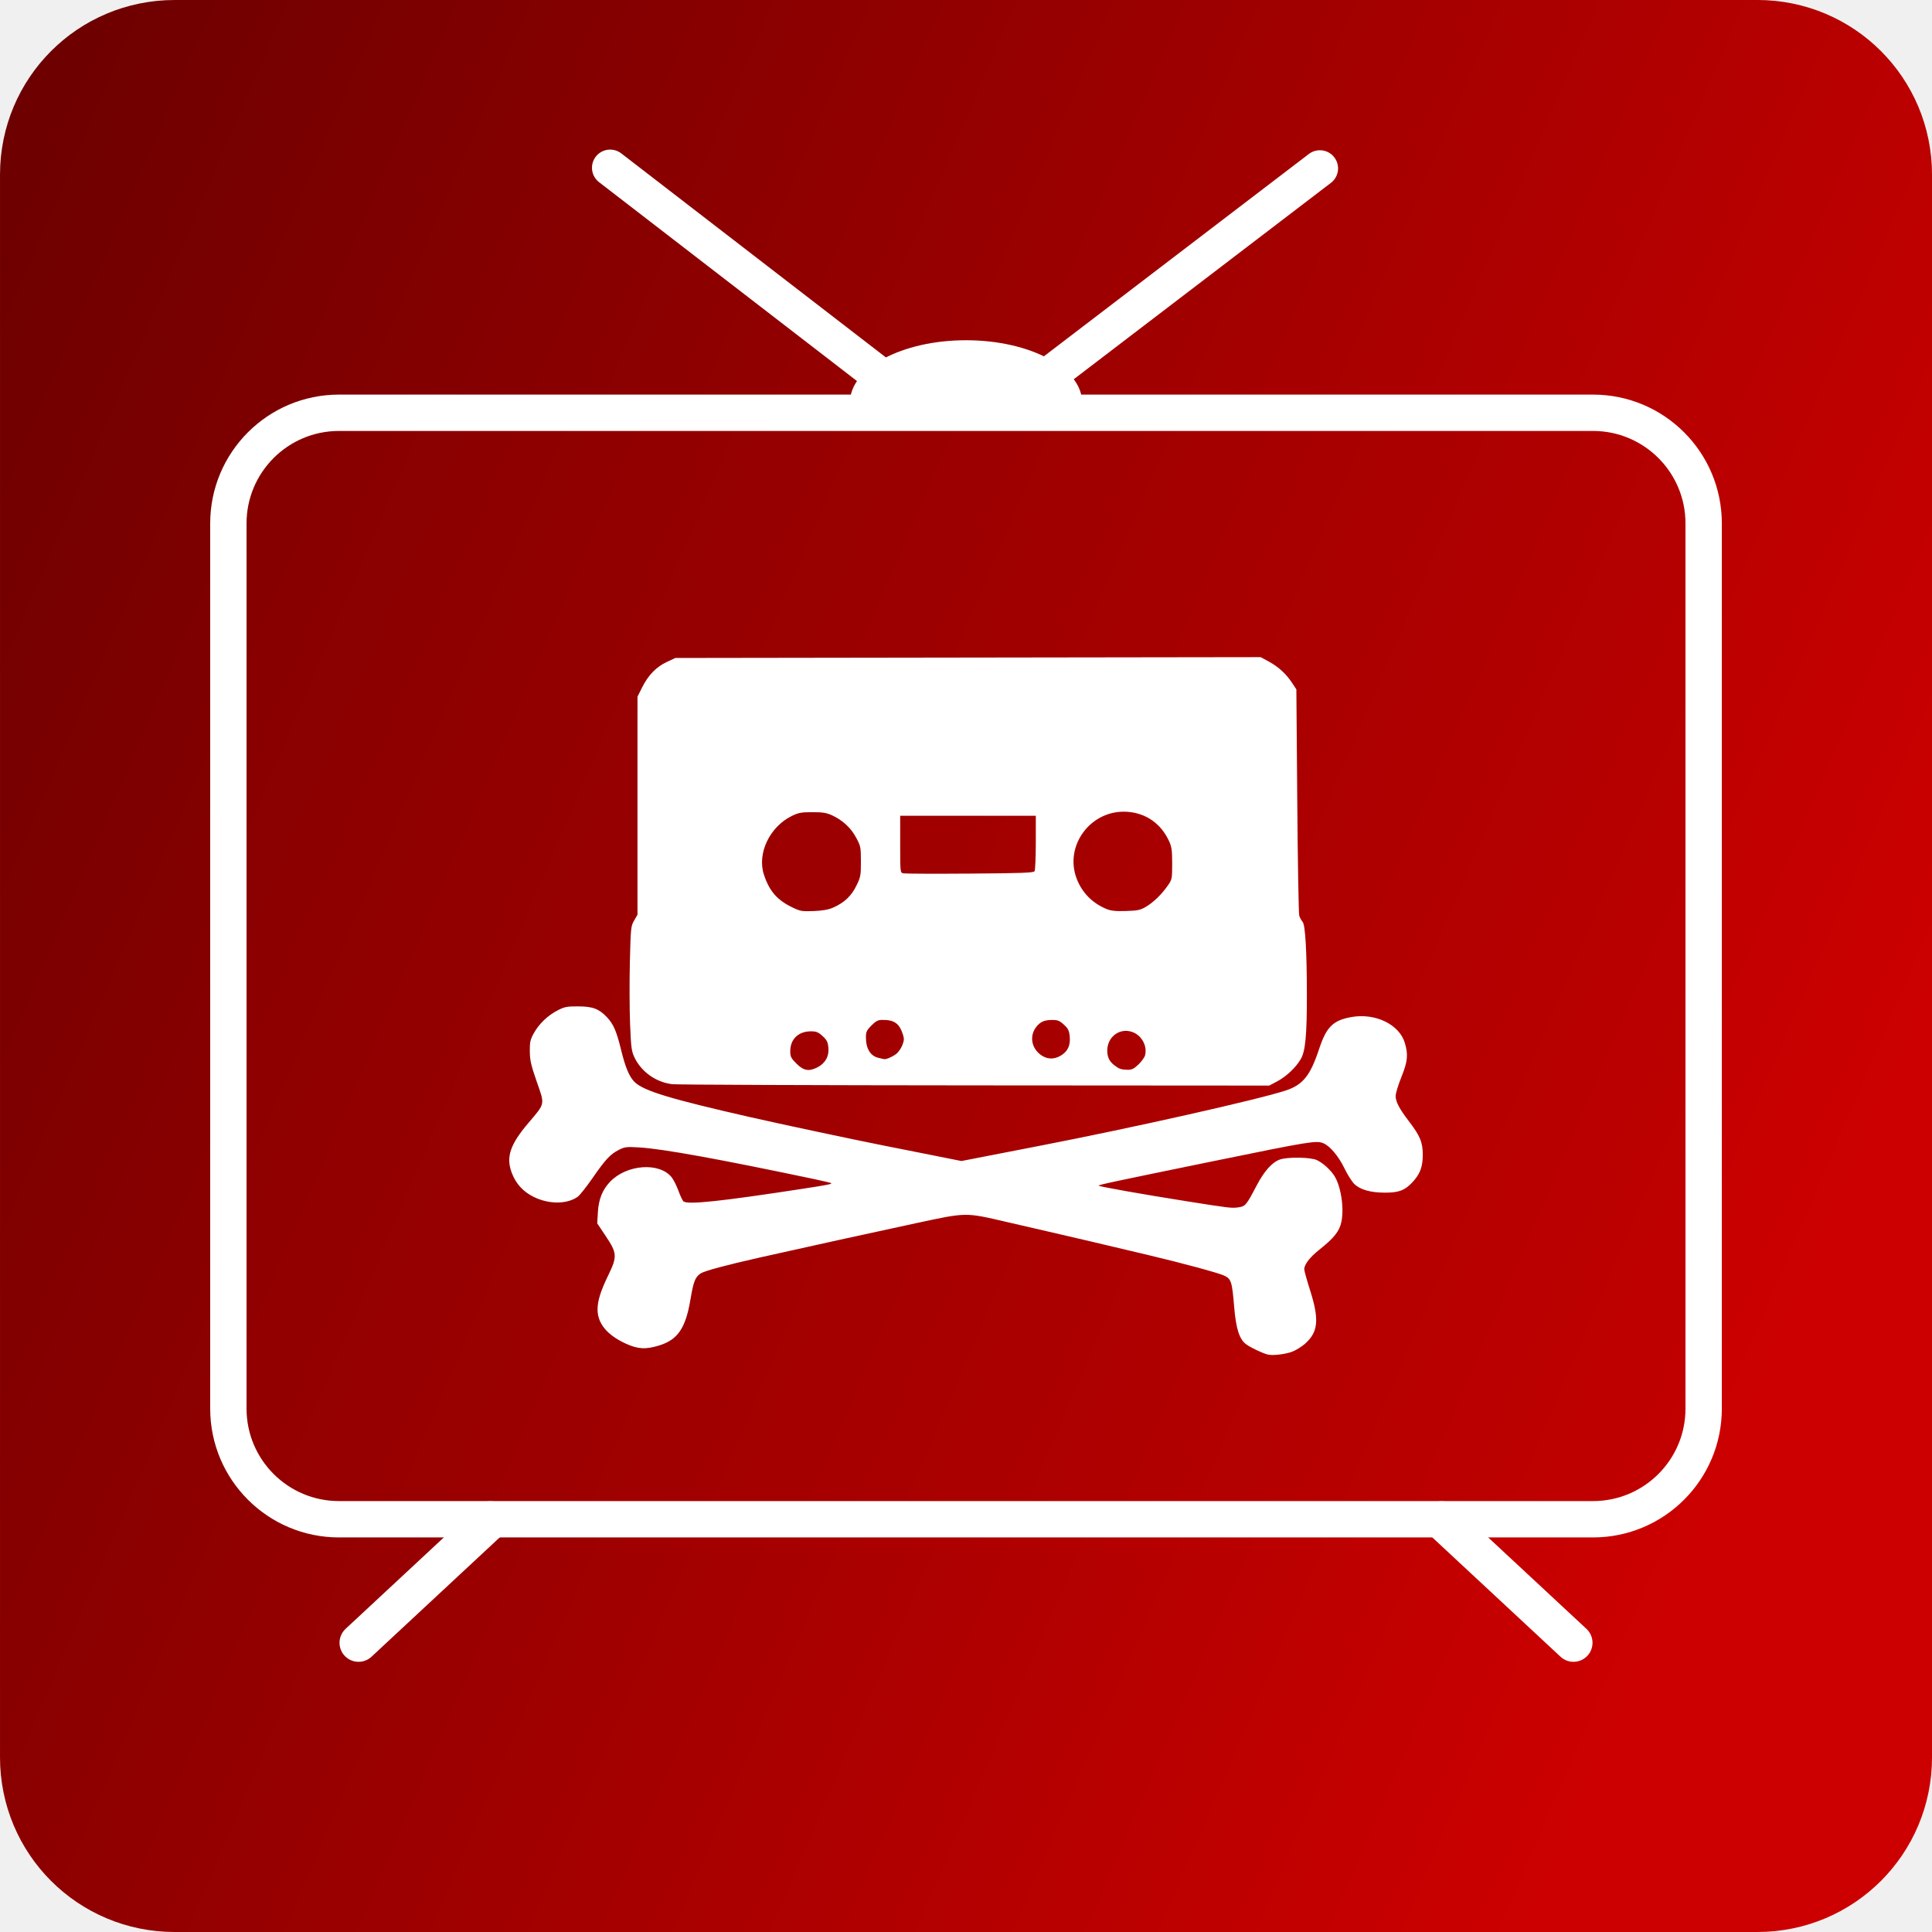
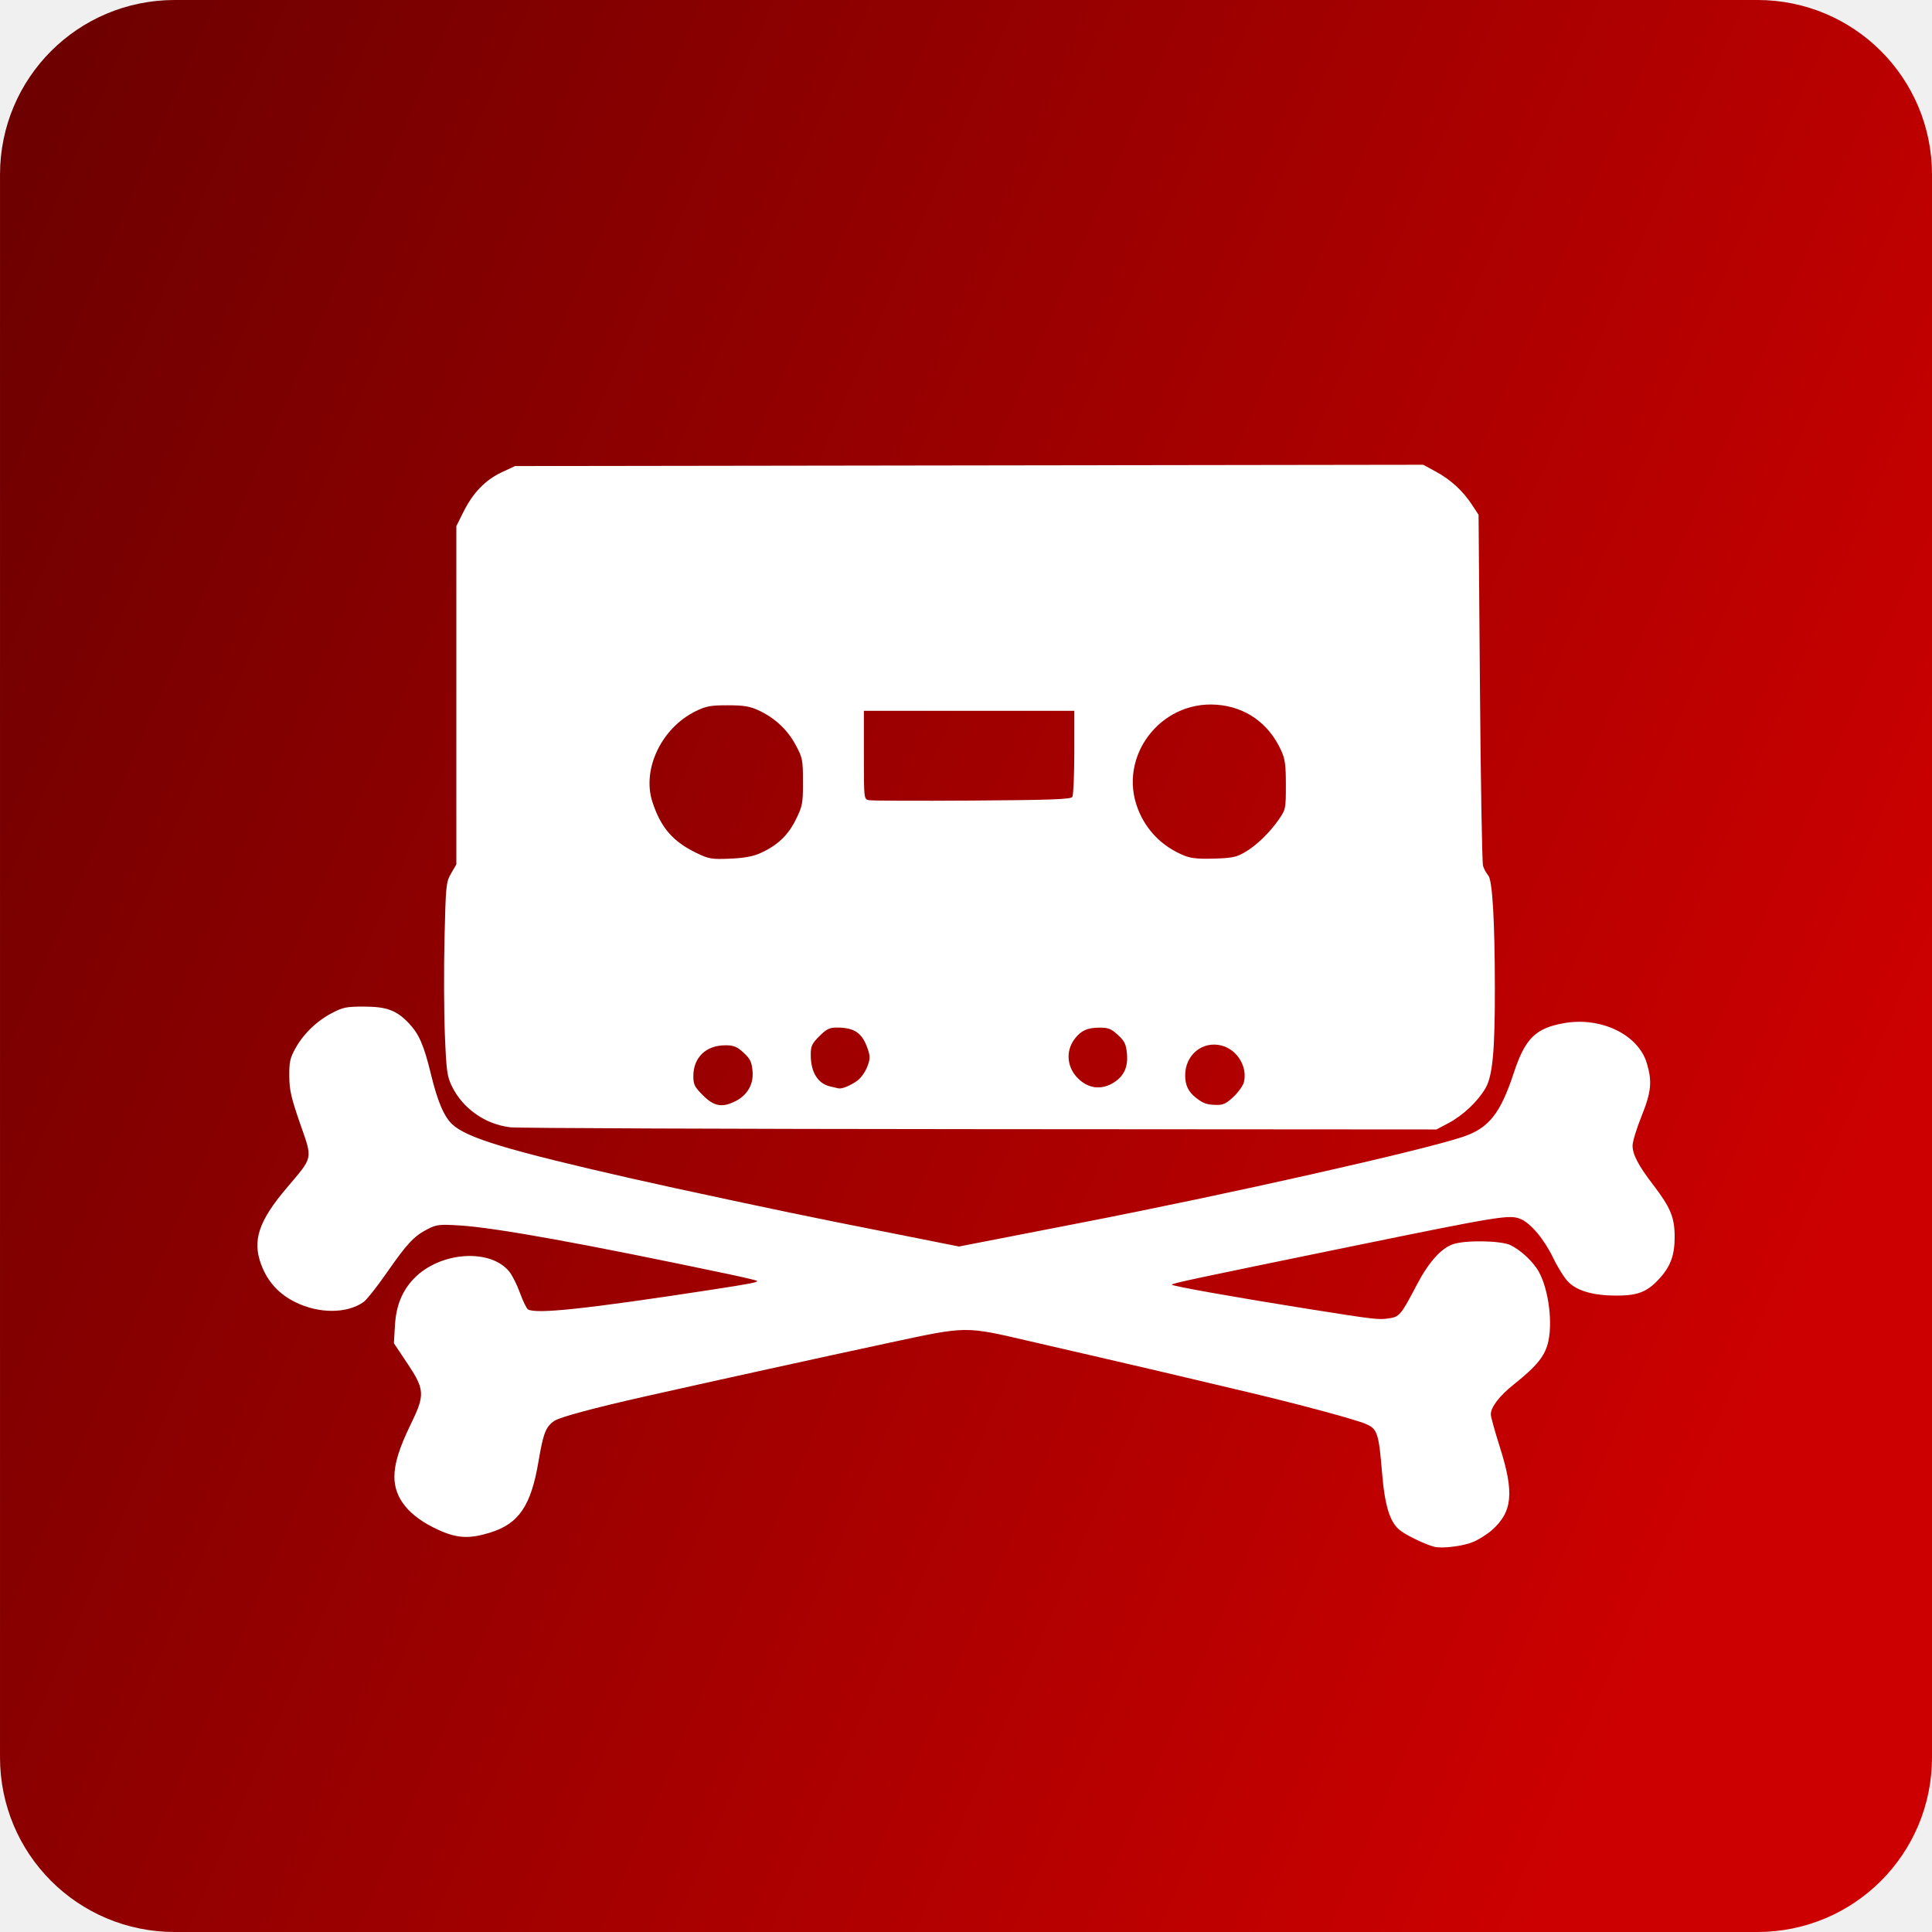
<svg xmlns="http://www.w3.org/2000/svg" width="114.95mm" height="114.95mm" version="1.1" viewBox="0 0 407.29 407.29">
  <defs>
    <linearGradient id="a" x1="-58.368" x2="399.63" y1="33.19" y2="229.93" gradientUnits="userSpaceOnUse">
      <stop stop-color="#620000" offset="0" />
      <stop stop-color="#c00" offset="1" />
    </linearGradient>
  </defs>
  <path d="m36.843 0c-20.399-8.8764e-15 -36.821 16.412-36.841 36.806v333.68c0.02 20.381 16.423 36.784 36.804 36.804h333.68c20.394-0.02 36.806-16.442 36.806-36.841v-333.61c0-20.411-16.432-36.843-36.843-36.843h-333.61z" fill="url(#a)" stroke-width="7.664" style="paint-order:stroke fill markers" />
-   <path d="m228.12 84.841c0 7.242-10.955 3.516-24.469 3.516s-24.469 3.726-24.469-3.516c0-7.242 10.955-13.114 24.469-13.114s24.469 5.871 24.469 13.114z" fill="#fff" stroke-width="7.664" style="paint-order:stroke fill markers" />
-   <rect x="48.143" y="87.018" width="311.01" height="233.26" ry="23.323" fill="#a50000" fill-opacity=".215" stroke="#fff" stroke-width="7.664" />
-   <path d="m267.28 285.56c-1.104-0.267-3.6-1.45-4.579-2.171-1.423-1.048-2.139-3.275-2.517-7.826-0.45-5.43-0.637-6.002-2.179-6.68-1.366-0.6-8.796-2.606-16.009-4.321-8.797-2.092-16.301-3.855-20.016-4.702-2.069-0.472-6.423-1.476-9.675-2.232-8.902-2.068-8.419-2.074-19.22 0.24-8.995 1.928-23.39 5.091-32.958 7.242-6.954 1.563-11.603 2.813-12.395 3.332-1.175 0.77-1.532 1.672-2.174 5.494-1.018 6.061-2.671 8.493-6.594 9.705-2.849 0.88-4.505 0.783-7.103-0.418-3.877-1.791-5.875-4.212-5.889-7.135-8e-3 -1.836 0.648-3.942 2.265-7.265 1.903-3.911 1.859-4.643-0.497-8.172l-1.837-2.752 0.145-2.42c0.161-2.688 0.968-4.683 2.574-6.359 3.503-3.656 10.381-4.154 12.969-0.94 0.399 0.496 1.052 1.8 1.45 2.897 0.398 1.097 0.884 2.097 1.08 2.222 1.062 0.676 7.975-0.063 24.886-2.658 5.422-0.832 6.414-1.026 6.222-1.218-0.07-0.07-1.735-0.466-3.701-0.88-19.979-4.207-31.776-6.343-36.688-6.645-2.753-0.169-3.133-0.125-4.363 0.502-1.827 0.932-2.798 1.971-5.57 5.963-1.301 1.874-2.713 3.65-3.136 3.946-2.261 1.584-6.051 1.593-9.243 0.021-2.251-1.108-3.772-2.776-4.647-5.093-1.24-3.286-0.364-5.929 3.467-10.449 3.635-4.289 3.531-3.793 1.818-8.72-1.217-3.499-1.458-4.55-1.475-6.439-0.018-1.941 0.1-2.474 0.837-3.804 1.1-1.985 2.922-3.736 5.012-4.819 1.467-0.76 1.963-0.857 4.364-0.848 3.055 0.011 4.386 0.515 6.062 2.296 1.365 1.45 2.019 2.964 2.967 6.874 0.904 3.726 1.779 5.78 2.911 6.835 1.977 1.843 7.552 3.529 24.178 7.314 6.497 1.479 21.907 4.761 28.142 5.993 1.738 0.344 6.167 1.224 9.841 1.957l6.681 1.332 5.208-1.015c2.864-0.558 7.985-1.554 11.378-2.213 19.868-3.857 45.889-9.707 51.782-11.641 3.611-1.185 5.177-3.133 7.029-8.746 1.543-4.677 2.955-6.065 6.86-6.745 5.023-0.875 10.061 1.579 11.214 5.462 0.743 2.502 0.6 3.909-0.736 7.222-0.662 1.642-1.204 3.426-1.204 3.963 0 1.197 0.783 2.698 2.742 5.254 2.416 3.152 2.977 4.499 2.977 7.153 0 2.558-0.58 4.082-2.215 5.818-1.578 1.677-2.844 2.156-5.695 2.156-3.116 0-5.307-0.621-6.54-1.854-0.516-0.516-1.433-1.968-2.038-3.229-1.226-2.551-3.053-4.739-4.447-5.325-1.49-0.627-2.778-0.418-23.16 3.758-21.326 4.369-24.229 4.988-24.229 5.165 0 0.187 8.94 1.775 18.661 3.315 8.922 1.414 9.357 1.465 10.756 1.273 1.511-0.207 1.706-0.438 3.854-4.546 1.614-3.087 3.293-4.973 4.933-5.54 1.698-0.587 6.578-0.501 7.847 0.14 1.258 0.635 2.618 1.84 3.511 3.112 1.459 2.079 2.239 6.849 1.613 9.867-0.417 2.008-1.515 3.391-4.71 5.933-1.952 1.553-3.123 3.082-3.123 4.077 0 0.316 0.559 2.332 1.242 4.479 1.962 6.169 1.702 8.786-1.118 11.262-0.614 0.539-1.726 1.241-2.473 1.561-1.369 0.587-4.215 0.952-5.326 0.684zm-125.53-56.997c-3.413-0.391-6.495-2.552-7.967-5.586-0.653-1.346-0.749-2.061-0.953-7.065-0.125-3.062-0.146-8.954-0.046-13.093 0.174-7.196 0.213-7.578 0.894-8.755l0.712-1.23v-45.962l0.978-1.958c1.289-2.581 2.977-4.324 5.192-5.359l1.806-0.845 123.4-0.175 1.728 0.937c2.012 1.091 3.656 2.6 4.907 4.506l0.889 1.354 0.188 23.477c0.103 12.912 0.292 23.815 0.419 24.229 0.127 0.414 0.448 1.003 0.714 1.309 0.562 0.648 0.882 6.089 0.895 15.245 0.012 8.619-0.305 12.004-1.282 13.67-1.064 1.815-3.061 3.693-5.044 4.742l-1.608 0.85-62.003-0.041c-34.102-0.023-62.822-0.135-63.824-0.25zm30.559-3.547c1.65-0.829 2.496-2.326 2.329-4.119-0.115-1.234-0.324-1.656-1.226-2.483-0.899-0.824-1.326-0.997-2.462-0.997-2.633 0-4.351 1.649-4.353 4.178-9e-4 1.157 0.161 1.481 1.314 2.634 1.495 1.495 2.597 1.692 4.398 0.788zm67.692-0.608c0.657-0.625 1.287-1.506 1.4-1.958 0.521-2.077-0.862-4.398-2.968-4.98-2.614-0.722-5.034 1.245-5.008 4.071 0.013 1.337 0.448 2.22 1.494 3.03 0.993 0.769 1.438 0.921 2.771 0.949 0.897 0.019 1.351-0.199 2.31-1.112zm-51.127-2.179c0.456-0.325 1.053-1.15 1.327-1.834 0.413-1.033 0.437-1.428 0.139-2.337-0.755-2.304-1.797-3.05-4.26-3.05-0.986 0-1.398 0.204-2.363 1.169-1.015 1.015-1.169 1.348-1.169 2.539 0 2.376 0.969 3.928 2.689 4.303 0.425 0.093 0.908 0.205 1.073 0.25 0.435 0.117 1.605-0.358 2.563-1.04zm34.806 0.276c1.437-0.888 2.009-2.136 1.831-3.99-0.121-1.259-0.327-1.678-1.233-2.509-0.919-0.842-1.31-0.995-2.522-0.986-1.616 0.012-2.472 0.397-3.319 1.494-1.381 1.787-1.059 4.205 0.757 5.703 1.361 1.122 2.97 1.225 4.486 0.288zm-47.987-31.196c2.325-1.044 3.772-2.413 4.833-4.572 0.906-1.843 0.968-2.176 0.964-5.134-4e-3 -3.015-0.052-3.251-1.018-5.041-1.113-2.062-2.832-3.651-5.063-4.682-1.146-0.529-1.989-0.664-4.147-0.664-2.335 0-2.938 0.112-4.366 0.814-4.639 2.278-7.309 7.896-5.859 12.329 1.14 3.485 2.775 5.376 5.99 6.928 1.686 0.814 2.036 0.874 4.536 0.771 1.923-0.079 3.121-0.297 4.131-0.75zm65.858-0.131c1.598-0.939 3.31-2.595 4.613-4.46 0.921-1.319 0.946-1.441 0.946-4.665 0-2.779-0.107-3.542-0.664-4.749-1.696-3.672-4.842-5.883-8.774-6.164-7.662-0.548-13.425 7.115-10.662 14.178 1.132 2.894 3.265 5.056 6.204 6.291 0.962 0.404 1.925 0.508 4.123 0.444 2.467-0.072 3.057-0.194 4.214-0.874zm-23.453-7.513c0.142-0.225 0.261-2.948 0.263-6.052l4e-3 -5.644h-28.594v5.999c0 5.977 3e-3 5.999 0.677 6.145 0.372 0.08 6.688 0.104 14.034 0.053 10.84-0.075 13.405-0.17 13.615-0.501z" fill="#fff" style="paint-order:stroke fill markers" />
-   <path d="m186.71 80.151-58.082-44.783" fill="#fff" stroke="#fff" stroke-linecap="round" stroke-width="7.664" style="paint-order:stroke fill markers" />
-   <path d="m219.96 80.016 58.29-44.512" fill="#fff" stroke="#fff" stroke-linecap="round" stroke-width="7.664" style="paint-order:stroke fill markers" />
-   <path d="m75.586 346.32 27.759-25.829" stroke="#fff" stroke-linecap="round" stroke-width="8.023" style="paint-order:stroke fill markers" />
-   <path d="m331.71 346.32-27.759-25.829" stroke="#fff" stroke-linecap="round" stroke-width="8.023" style="paint-order:stroke fill markers" />
+   <path d="m302.37 326.08c-1.712-0.414-5.585-2.25-7.103-3.369-2.208-1.626-3.319-5.081-3.904-12.142-0.699-8.424-0.989-9.312-3.38-10.363-2.119-0.931-13.646-4.043-24.837-6.704-13.648-3.245-25.29-5.981-31.053-7.295-3.21-0.732-9.965-2.291-15.01-3.463-13.81-3.209-13.061-3.218-29.818 0.373-13.954 2.99-36.288 7.898-51.132 11.235-10.788 2.426-18.002 4.365-19.23 5.169-1.823 1.194-2.377 2.594-3.373 8.524-1.58 9.403-4.144 13.177-10.231 15.057-4.42 1.365-6.989 1.214-11.02-0.648-6.015-2.779-9.115-6.535-9.136-11.069-0.012-2.849 1.005-6.117 3.514-11.271 2.953-6.067 2.884-7.202-0.771-12.678l-2.851-4.27 0.225-3.754c0.249-4.17 1.503-7.266 3.994-9.866 5.434-5.672 16.106-6.445 20.121-1.458 0.619 0.769 1.632 2.792 2.25 4.495 0.618 1.703 1.372 3.254 1.676 3.447 1.648 1.048 12.373-0.098 38.609-4.124 8.412-1.291 9.95-1.592 9.653-1.89-0.108-0.108-2.692-0.723-5.742-1.365-30.996-6.527-49.298-9.842-56.92-10.309-4.271-0.262-4.861-0.194-6.769 0.779-2.835 1.446-4.34 3.058-8.642 9.251-2.019 2.907-4.208 5.662-4.865 6.122-3.507 2.458-9.387 2.471-14.341 0.033-3.492-1.719-5.852-4.306-7.209-7.901-1.924-5.099-0.564-9.198 5.379-16.212 5.639-6.655 5.479-5.884 2.82-13.528-1.888-5.428-2.262-7.059-2.288-9.989-0.027-3.011 0.155-3.838 1.298-5.901 1.707-3.08 4.533-5.797 7.776-7.477 2.276-1.179 3.046-1.329 6.771-1.315 4.739 0.018 6.804 0.799 9.406 3.563 2.117 2.249 3.132 4.599 4.604 10.664 1.403 5.781 2.76 8.967 4.516 10.604 3.067 2.858 11.716 5.475 37.51 11.347 10.08 2.295 33.987 7.386 43.661 9.298 2.697 0.533 9.567 1.899 15.268 3.036l10.365 2.067 8.08-1.574c4.444-0.866 12.388-2.411 17.653-3.433 30.823-5.985 71.194-15.06 80.337-18.06 5.603-1.838 8.031-4.86 10.905-13.569 2.394-7.255 4.584-9.409 10.643-10.464 7.793-1.357 15.609 2.45 17.398 8.473 1.153 3.882 0.93 6.065-1.142 11.204-1.027 2.548-1.868 5.314-1.868 6.148 0 1.858 1.215 4.186 4.254 8.151 3.748 4.89 4.618 6.98 4.618 11.098 0 3.968-0.9 6.334-3.436 9.027-2.449 2.601-4.413 3.345-8.835 3.345-4.834 0-8.233-0.964-10.146-2.876-0.8-0.8-2.223-3.054-3.162-5.009-1.901-3.958-4.736-7.352-6.899-8.261-2.312-0.972-4.309-0.648-35.931 5.83-33.087 6.778-37.59 7.738-37.59 8.014 0 0.29 13.87 2.754 28.952 5.144 13.843 2.193 14.517 2.273 16.687 1.976 2.344-0.321 2.647-0.679 5.979-7.053 2.504-4.79 5.109-7.715 7.653-8.595 2.634-0.911 10.205-0.777 12.174 0.217 1.952 0.985 4.061 2.854 5.447 4.828 2.264 3.225 3.474 10.627 2.502 15.307-0.647 3.115-2.35 5.261-7.307 9.205-3.028 2.41-4.845 4.782-4.845 6.326 0 0.49 0.867 3.618 1.926 6.949 3.044 9.571 2.641 13.63-1.734 17.472-0.952 0.836-2.678 1.926-3.837 2.422-2.125 0.911-6.538 1.477-8.263 1.06zm-194.75-88.427c-5.295-0.606-10.076-3.959-12.36-8.667-1.012-2.088-1.162-3.197-1.479-10.961-0.194-4.751-0.226-13.892-0.071-20.313 0.269-11.165 0.33-11.757 1.387-13.583l1.105-1.909v-71.307l1.518-3.038c2-4.004 4.619-6.708 8.055-8.315l2.802-1.31 191.45-0.272 2.681 1.453c3.122 1.692 5.673 4.034 7.613 6.99l1.379 2.101 0.291 36.423c0.16 20.033 0.453 36.948 0.65 37.59 0.197 0.642 0.695 1.556 1.107 2.031 0.872 1.006 1.368 9.447 1.388 23.652 0.019 13.372-0.473 18.624-1.988 21.209-1.651 2.817-4.749 5.73-7.826 7.357l-2.494 1.319-96.194-0.064c-52.907-0.035-97.465-0.209-99.019-0.387zm47.41-5.503c2.56-1.286 3.873-3.608 3.613-6.391-0.178-1.914-0.502-2.569-1.903-3.852-1.395-1.278-2.057-1.547-3.819-1.547-4.085 0-6.75 2.558-6.753 6.482-1e-3 1.794 0.249 2.297 2.038 4.086 2.319 2.319 4.029 2.626 6.823 1.222zm105.02-0.944c1.019-0.969 1.996-2.336 2.172-3.038 0.809-3.223-1.337-6.824-4.605-7.726-4.056-1.12-7.81 1.932-7.769 6.316 0.019 2.074 0.695 3.445 2.318 4.701 1.541 1.192 2.231 1.429 4.3 1.473 1.391 0.03 2.095-0.309 3.583-1.725zm-79.32-3.38c0.708-0.504 1.634-1.784 2.058-2.845 0.641-1.603 0.678-2.215 0.216-3.625-1.171-3.575-2.787-4.732-6.609-4.732-1.53 0-2.169 0.316-3.666 1.813-1.575 1.575-1.813 2.092-1.813 3.939 0 3.687 1.504 6.094 4.172 6.676 0.659 0.144 1.408 0.318 1.665 0.387 0.675 0.181 2.491-0.555 3.977-1.614zm53.999 0.427c2.229-1.378 3.117-3.313 2.841-6.191-0.188-1.953-0.508-2.604-1.913-3.892-1.426-1.307-2.033-1.544-3.913-1.53-2.507 0.018-3.835 0.616-5.15 2.318-2.142 2.772-1.644 6.524 1.175 8.848 2.111 1.74 4.607 1.901 6.96 0.447zm-74.448-48.399c3.607-1.619 5.852-3.743 7.498-7.093 1.405-2.859 1.502-3.375 1.495-7.965-6e-3 -4.677-0.081-5.044-1.58-7.821-1.727-3.2-4.394-5.665-7.856-7.263-1.778-0.821-3.086-1.03-6.434-1.03-3.622 0-4.558 0.174-6.774 1.263-7.197 3.535-11.339 12.251-9.089 19.128 1.768 5.406 4.305 8.34 9.293 10.749 2.615 1.263 3.159 1.355 7.037 1.196 2.984-0.123 4.843-0.46 6.409-1.163zm102.17-0.204c2.479-1.457 5.135-4.025 7.157-6.92 1.429-2.046 1.468-2.236 1.468-7.238 0-4.311-0.166-5.495-1.03-7.368-2.631-5.697-7.512-9.127-13.612-9.563-11.888-0.851-20.828 11.038-16.542 21.997 1.756 4.49 5.065 7.845 9.625 9.761 1.492 0.627 2.986 0.787 6.397 0.688 3.827-0.112 4.743-0.302 6.537-1.357zm-36.386-11.657c0.221-0.348 0.405-4.573 0.409-9.389l6e-3 -8.755h-44.362v9.307c0 9.273 5e-3 9.308 1.051 9.533 0.578 0.125 10.375 0.161 21.772 0.082 16.818-0.117 20.797-0.263 21.123-0.778z" fill="#fff" style="paint-order:stroke fill markers" />
</svg>
